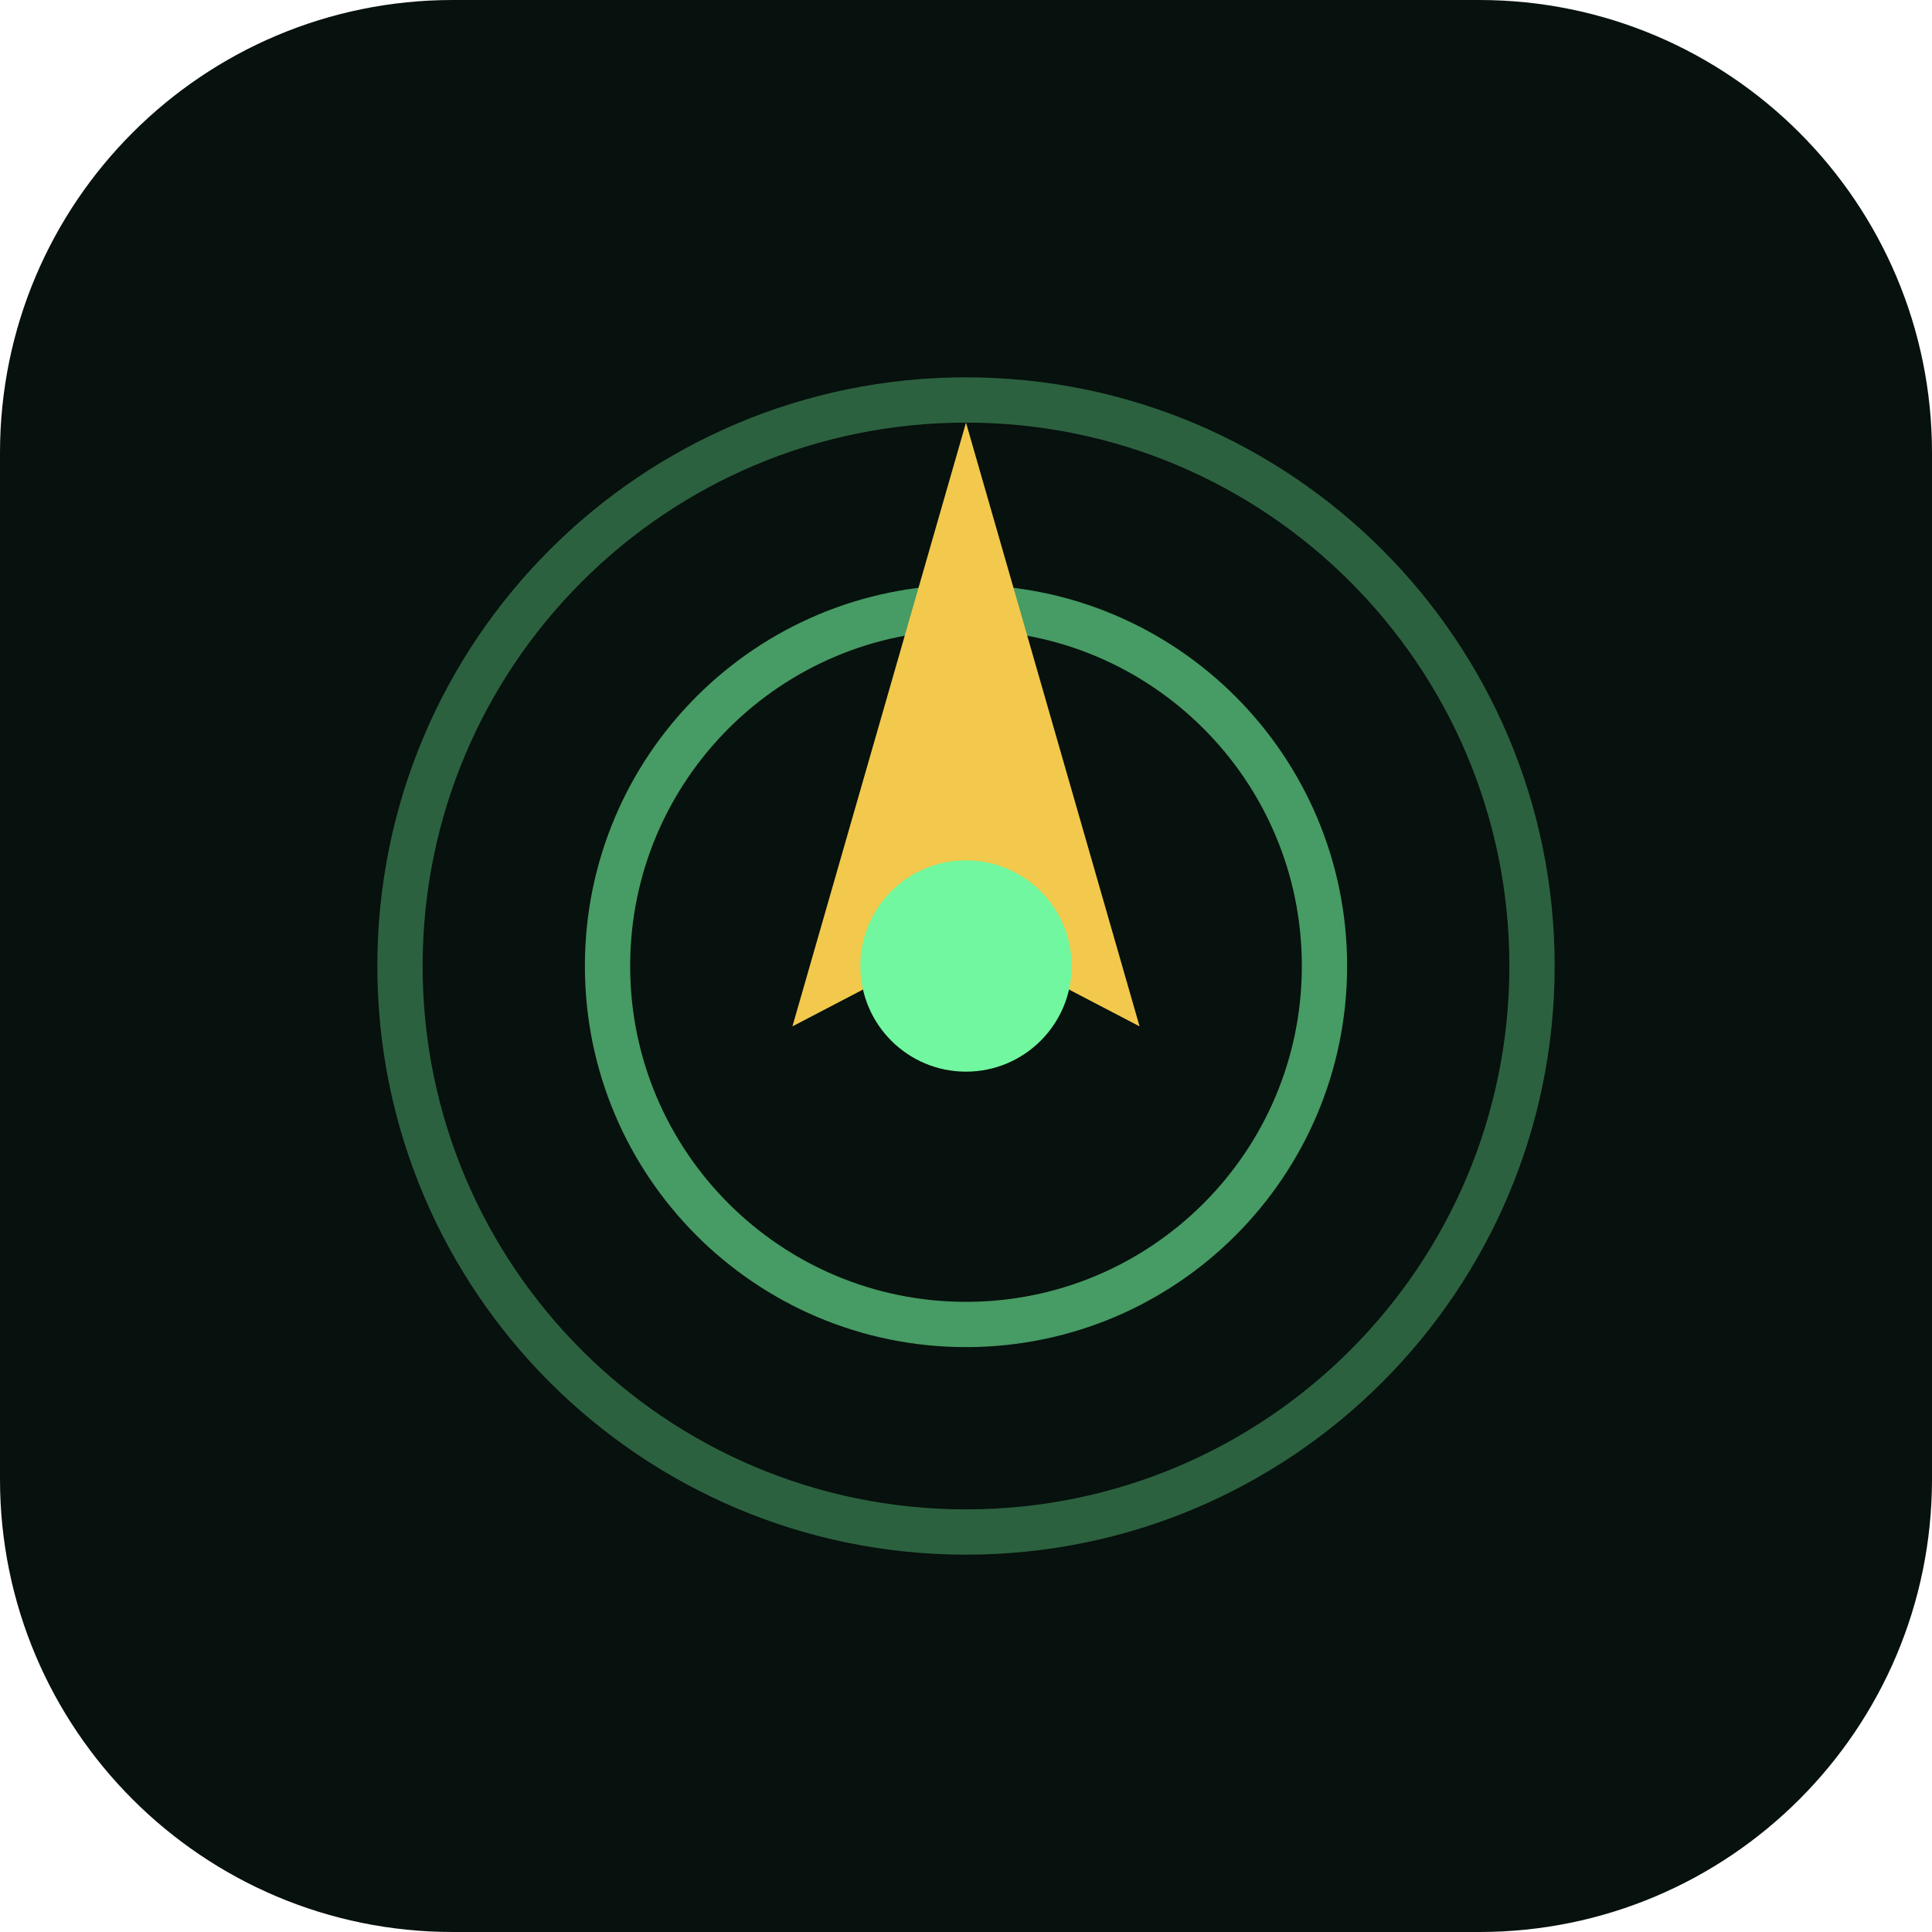
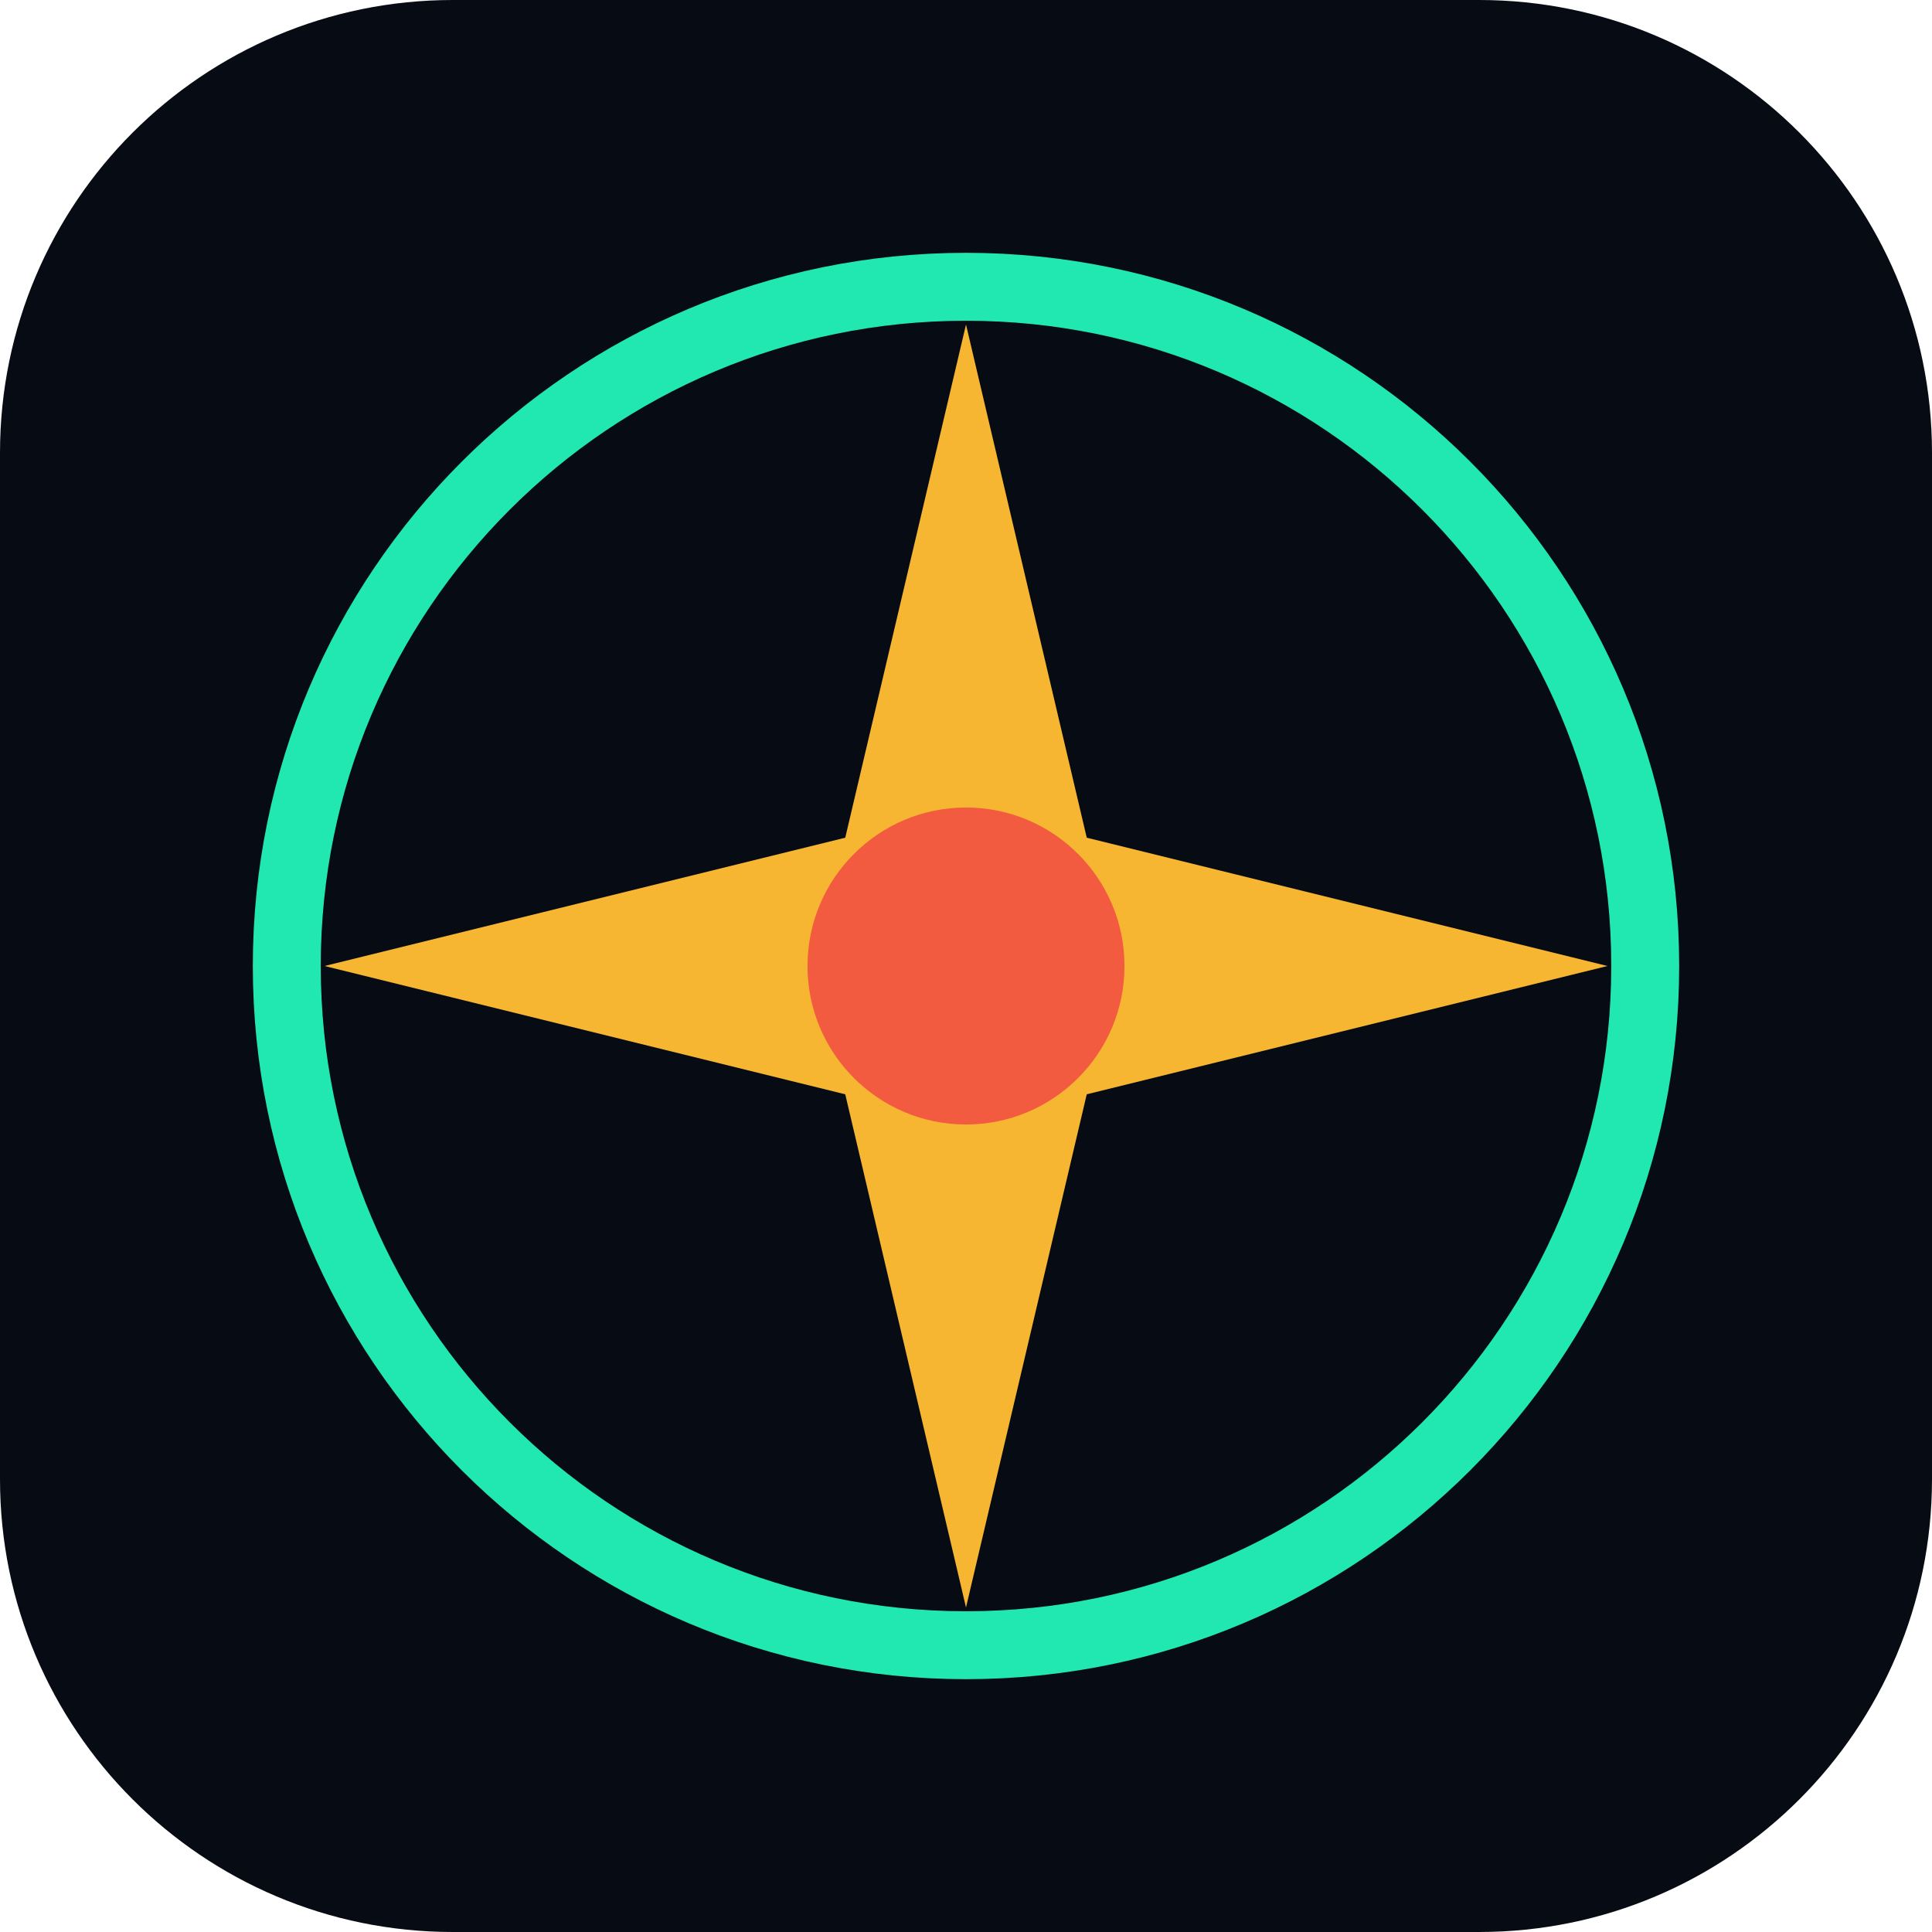
<svg xmlns="http://www.w3.org/2000/svg" viewBox="0 0 512 512">
-   <rect width="512" height="512" rx="120" fill="#07110d" />
-   <circle cx="256" cy="256" r="150" fill="none" stroke="#71f79f" stroke-width="12" opacity=".35" />
-   <circle cx="256" cy="256" r="95" fill="none" stroke="#71f79f" stroke-width="12" opacity=".6" />
-   <path d="M256 112l46 160-46-24-46 24z" fill="#f2c94c" />
-   <circle cx="256" cy="256" r="28" fill="#71f79f" />
+   <rect width="512" height="512" rx="120" fill="#070b14" />
+   <circle cx="256" cy="256" r="180" fill="none" stroke="#20e8b0" stroke-width="18" />
+   <path d="M256 86 288 222 426 256 288 290 256 426 224 290 86 256 224 222Z" fill="#f6b632" />
+   <circle cx="256" cy="256" r="42" fill="#f25b3f" />
</svg>
